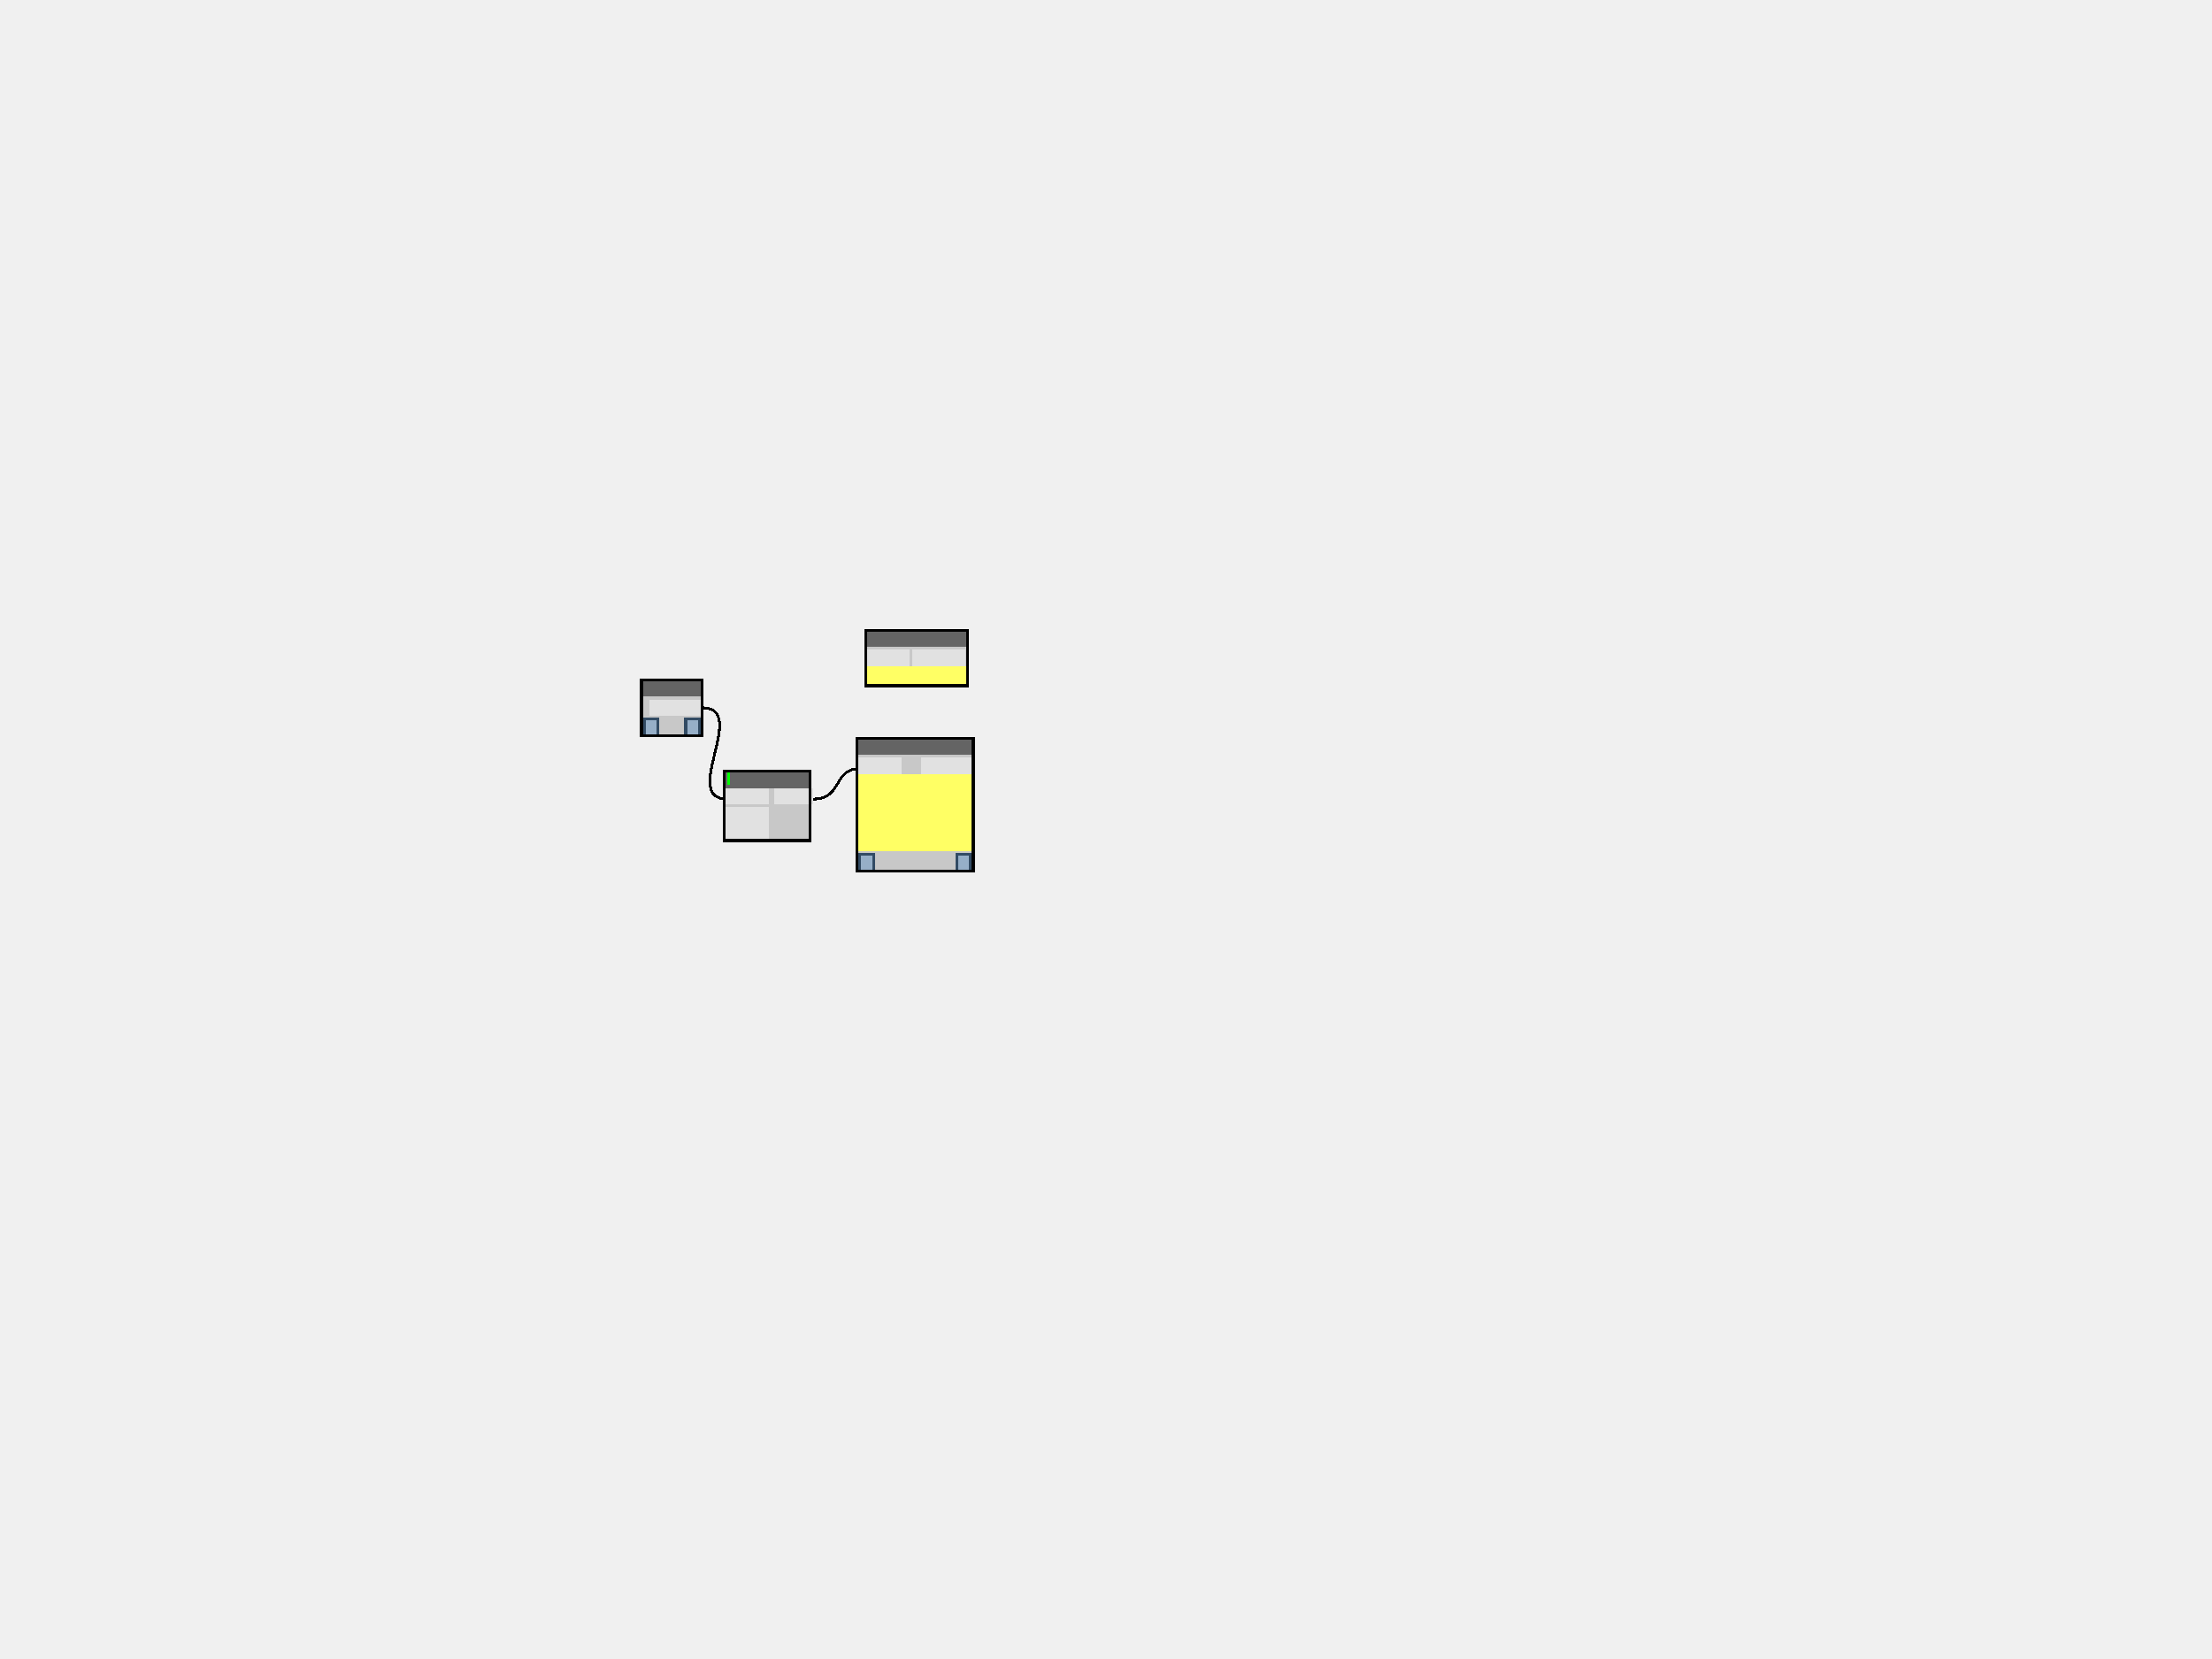
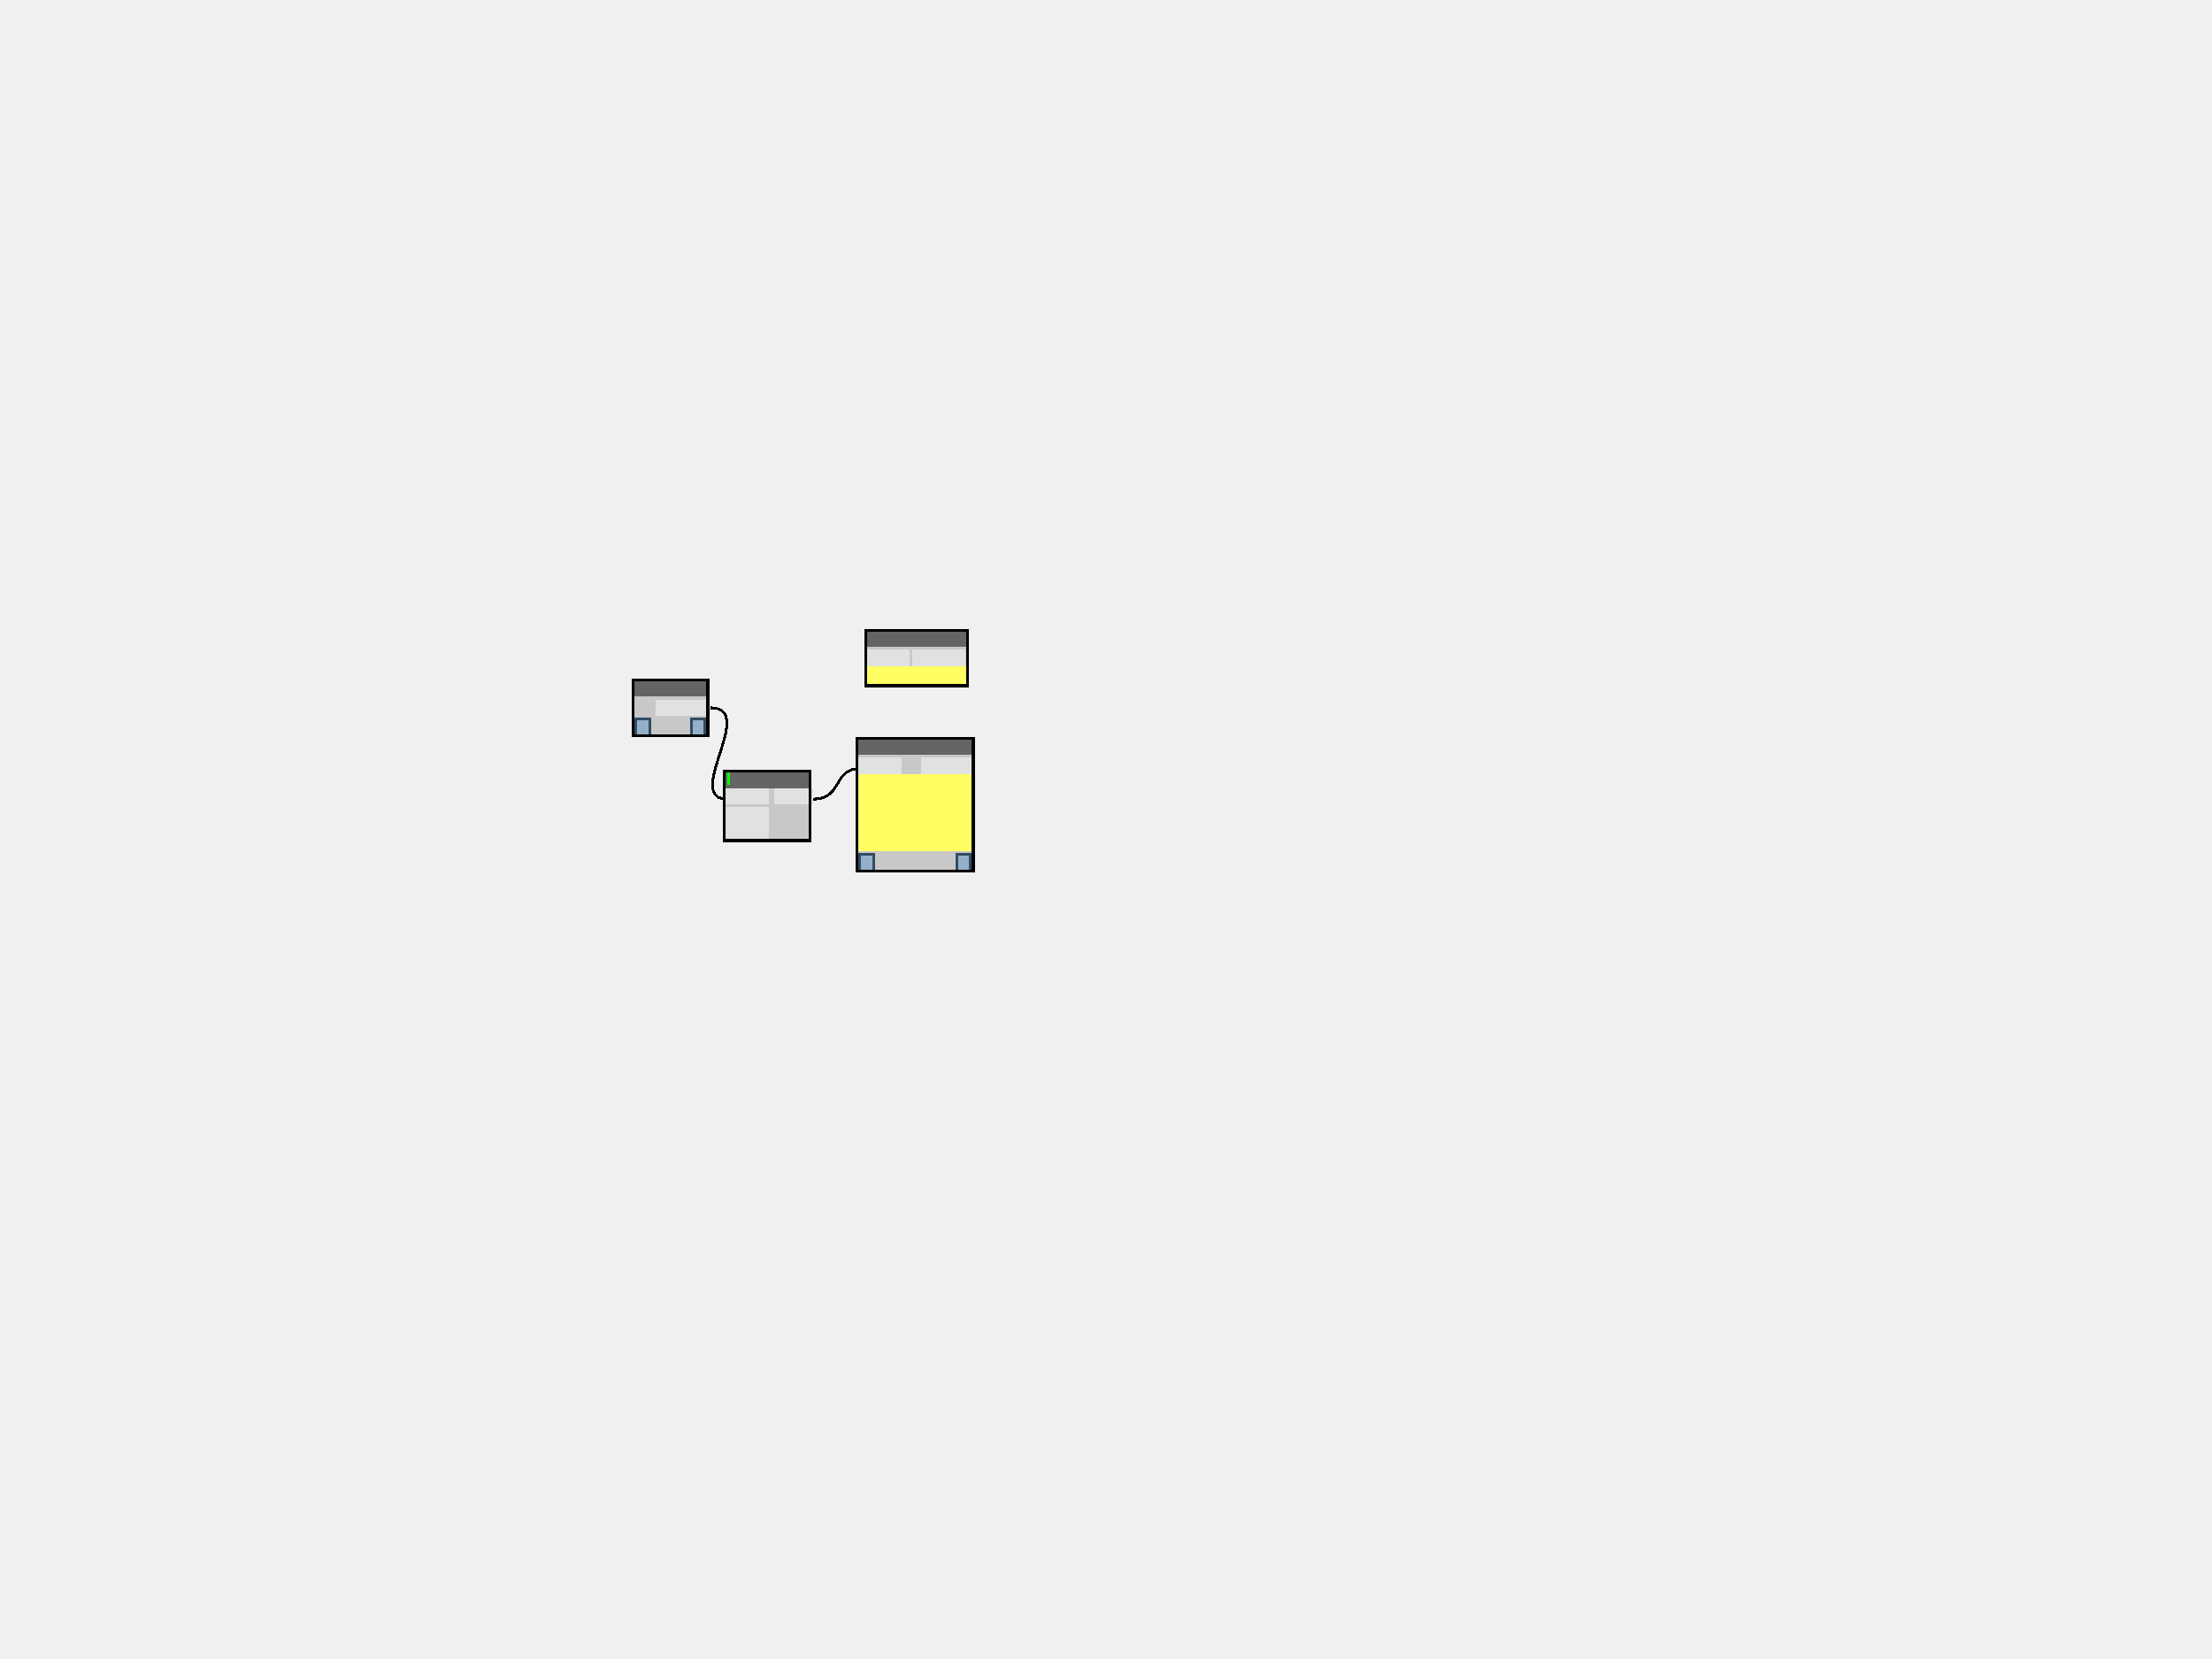
<svg xmlns="http://www.w3.org/2000/svg" version="1.1" width="800" height="600" shape-rendering="crispEdges">
  <rect x="0" y="0" width="800" height="600" style="fill:rgb(240,240,240);" />
-   <path d="M254,256 C271,256 246,289 263,289" style="fill:none;stroke-width:1px;stroke:rgb(0,0,0);" />
+   <path d="M257,256 C274,256 247,289 263,289" style="fill:none;stroke-width:1px;stroke:rgb(0,0,0);" />
  <path d="M294,289 C305,289 301,278 311,278" style="fill:none;stroke-width:1px;stroke:rgb(0,0,0);" />
-   <rect x="232" y="246" width="22" height="7" style="fill:rgb(100,100,100);" />
-   <rect x="232" y="252" width="22" height="7" style="fill:rgb(200,200,200);" />
-   <rect x="235" y="253" width="19" height="6" style="fill:rgb(225,225,225);" />
-   <rect x="232" y="259" width="22" height="7" style="fill:rgb(200,200,200);" />
-   <rect x="233" y="260" width="5" height="6" style="fill:rgb(150,175,200);" />
-   <rect x="233" y="260" width="5" height="6" style="fill:none;stroke-width:1px;stroke:rgb(50,75,100);" />
-   <rect x="248" y="260" width="5" height="6" style="fill:rgb(150,175,200);" />
-   <rect x="248" y="260" width="5" height="6" style="fill:none;stroke-width:1px;stroke:rgb(50,75,100);" />
-   <rect x="232" y="246" width="22" height="20" style="fill:none;stroke-width:1px;stroke:rgb(0,0,0);" />
+   <rect x="229" y="246" width="27" height="7" style="fill:rgb(100,100,100);" />
+   <rect x="229" y="252" width="27" height="7" style="fill:rgb(200,200,200);" />
+   <rect x="237" y="253" width="19" height="6" style="fill:rgb(225,225,225);" />
+   <rect x="229" y="259" width="27" height="7" style="fill:rgb(200,200,200);" />
+   <rect x="230" y="260" width="5" height="6" style="fill:rgb(150,175,200);" />
+   <rect x="230" y="260" width="5" height="6" style="fill:none;stroke-width:1px;stroke:rgb(50,75,100);" />
+   <rect x="250" y="260" width="5" height="6" style="fill:rgb(150,175,200);" />
+   <rect x="250" y="260" width="5" height="6" style="fill:none;stroke-width:1px;stroke:rgb(50,75,100);" />
+   <rect x="229" y="246" width="27" height="20" style="fill:none;stroke-width:1px;stroke:rgb(0,0,0);" />
  <rect x="262" y="279" width="31" height="7" style="fill:rgb(100,100,100);" />
  <rect x="263" y="279" width="1" height="5" style="fill:rgb(0,255,0);" />
  <rect x="262" y="285" width="31" height="19" style="fill:rgb(200,200,200);" />
  <rect x="262" y="285" width="16" height="6" style="fill:rgb(225,225,225);" />
  <rect x="262" y="292" width="16" height="6" style="fill:rgb(225,225,225);" />
  <rect x="262" y="298" width="16" height="6" style="fill:rgb(225,225,225);" />
  <rect x="280" y="285" width="14" height="6" style="fill:rgb(225,225,225);" />
  <rect x="262" y="279" width="31" height="25" style="fill:none;stroke-width:1px;stroke:rgb(0,0,0);" />
  <rect x="313" y="228" width="37" height="7" style="fill:rgb(100,100,100);" />
  <rect x="313" y="234" width="37" height="7" style="fill:rgb(200,200,200);" />
  <rect x="313" y="235" width="16" height="6" style="fill:rgb(225,225,225);" />
  <rect x="330" y="235" width="19" height="6" style="fill:rgb(225,225,225);" />
  <rect x="313" y="241" width="37" height="7" style="fill:rgb(255,255,100);" />
  <rect x="313" y="228" width="37" height="20" style="fill:none;stroke-width:1px;stroke:rgb(0,0,0);" />
  <rect x="310" y="267" width="42" height="7" style="fill:rgb(100,100,100);" />
  <rect x="310" y="273" width="42" height="7" style="fill:rgb(200,200,200);" />
  <rect x="310" y="274" width="16" height="6" style="fill:rgb(225,225,225);" />
  <rect x="333" y="274" width="19" height="6" style="fill:rgb(225,225,225);" />
  <rect x="310" y="280" width="42" height="28" style="fill:rgb(255,255,100);" />
  <rect x="310" y="308" width="42" height="7" style="fill:rgb(200,200,200);" />
  <rect x="311" y="309" width="5" height="6" style="fill:rgb(150,175,200);" />
  <rect x="311" y="309" width="5" height="6" style="fill:none;stroke-width:1px;stroke:rgb(50,75,100);" />
  <rect x="346" y="309" width="5" height="6" style="fill:rgb(150,175,200);" />
  <rect x="346" y="309" width="5" height="6" style="fill:none;stroke-width:1px;stroke:rgb(50,75,100);" />
  <rect x="310" y="267" width="42" height="48" style="fill:none;stroke-width:1px;stroke:rgb(0,0,0);" />
</svg>
